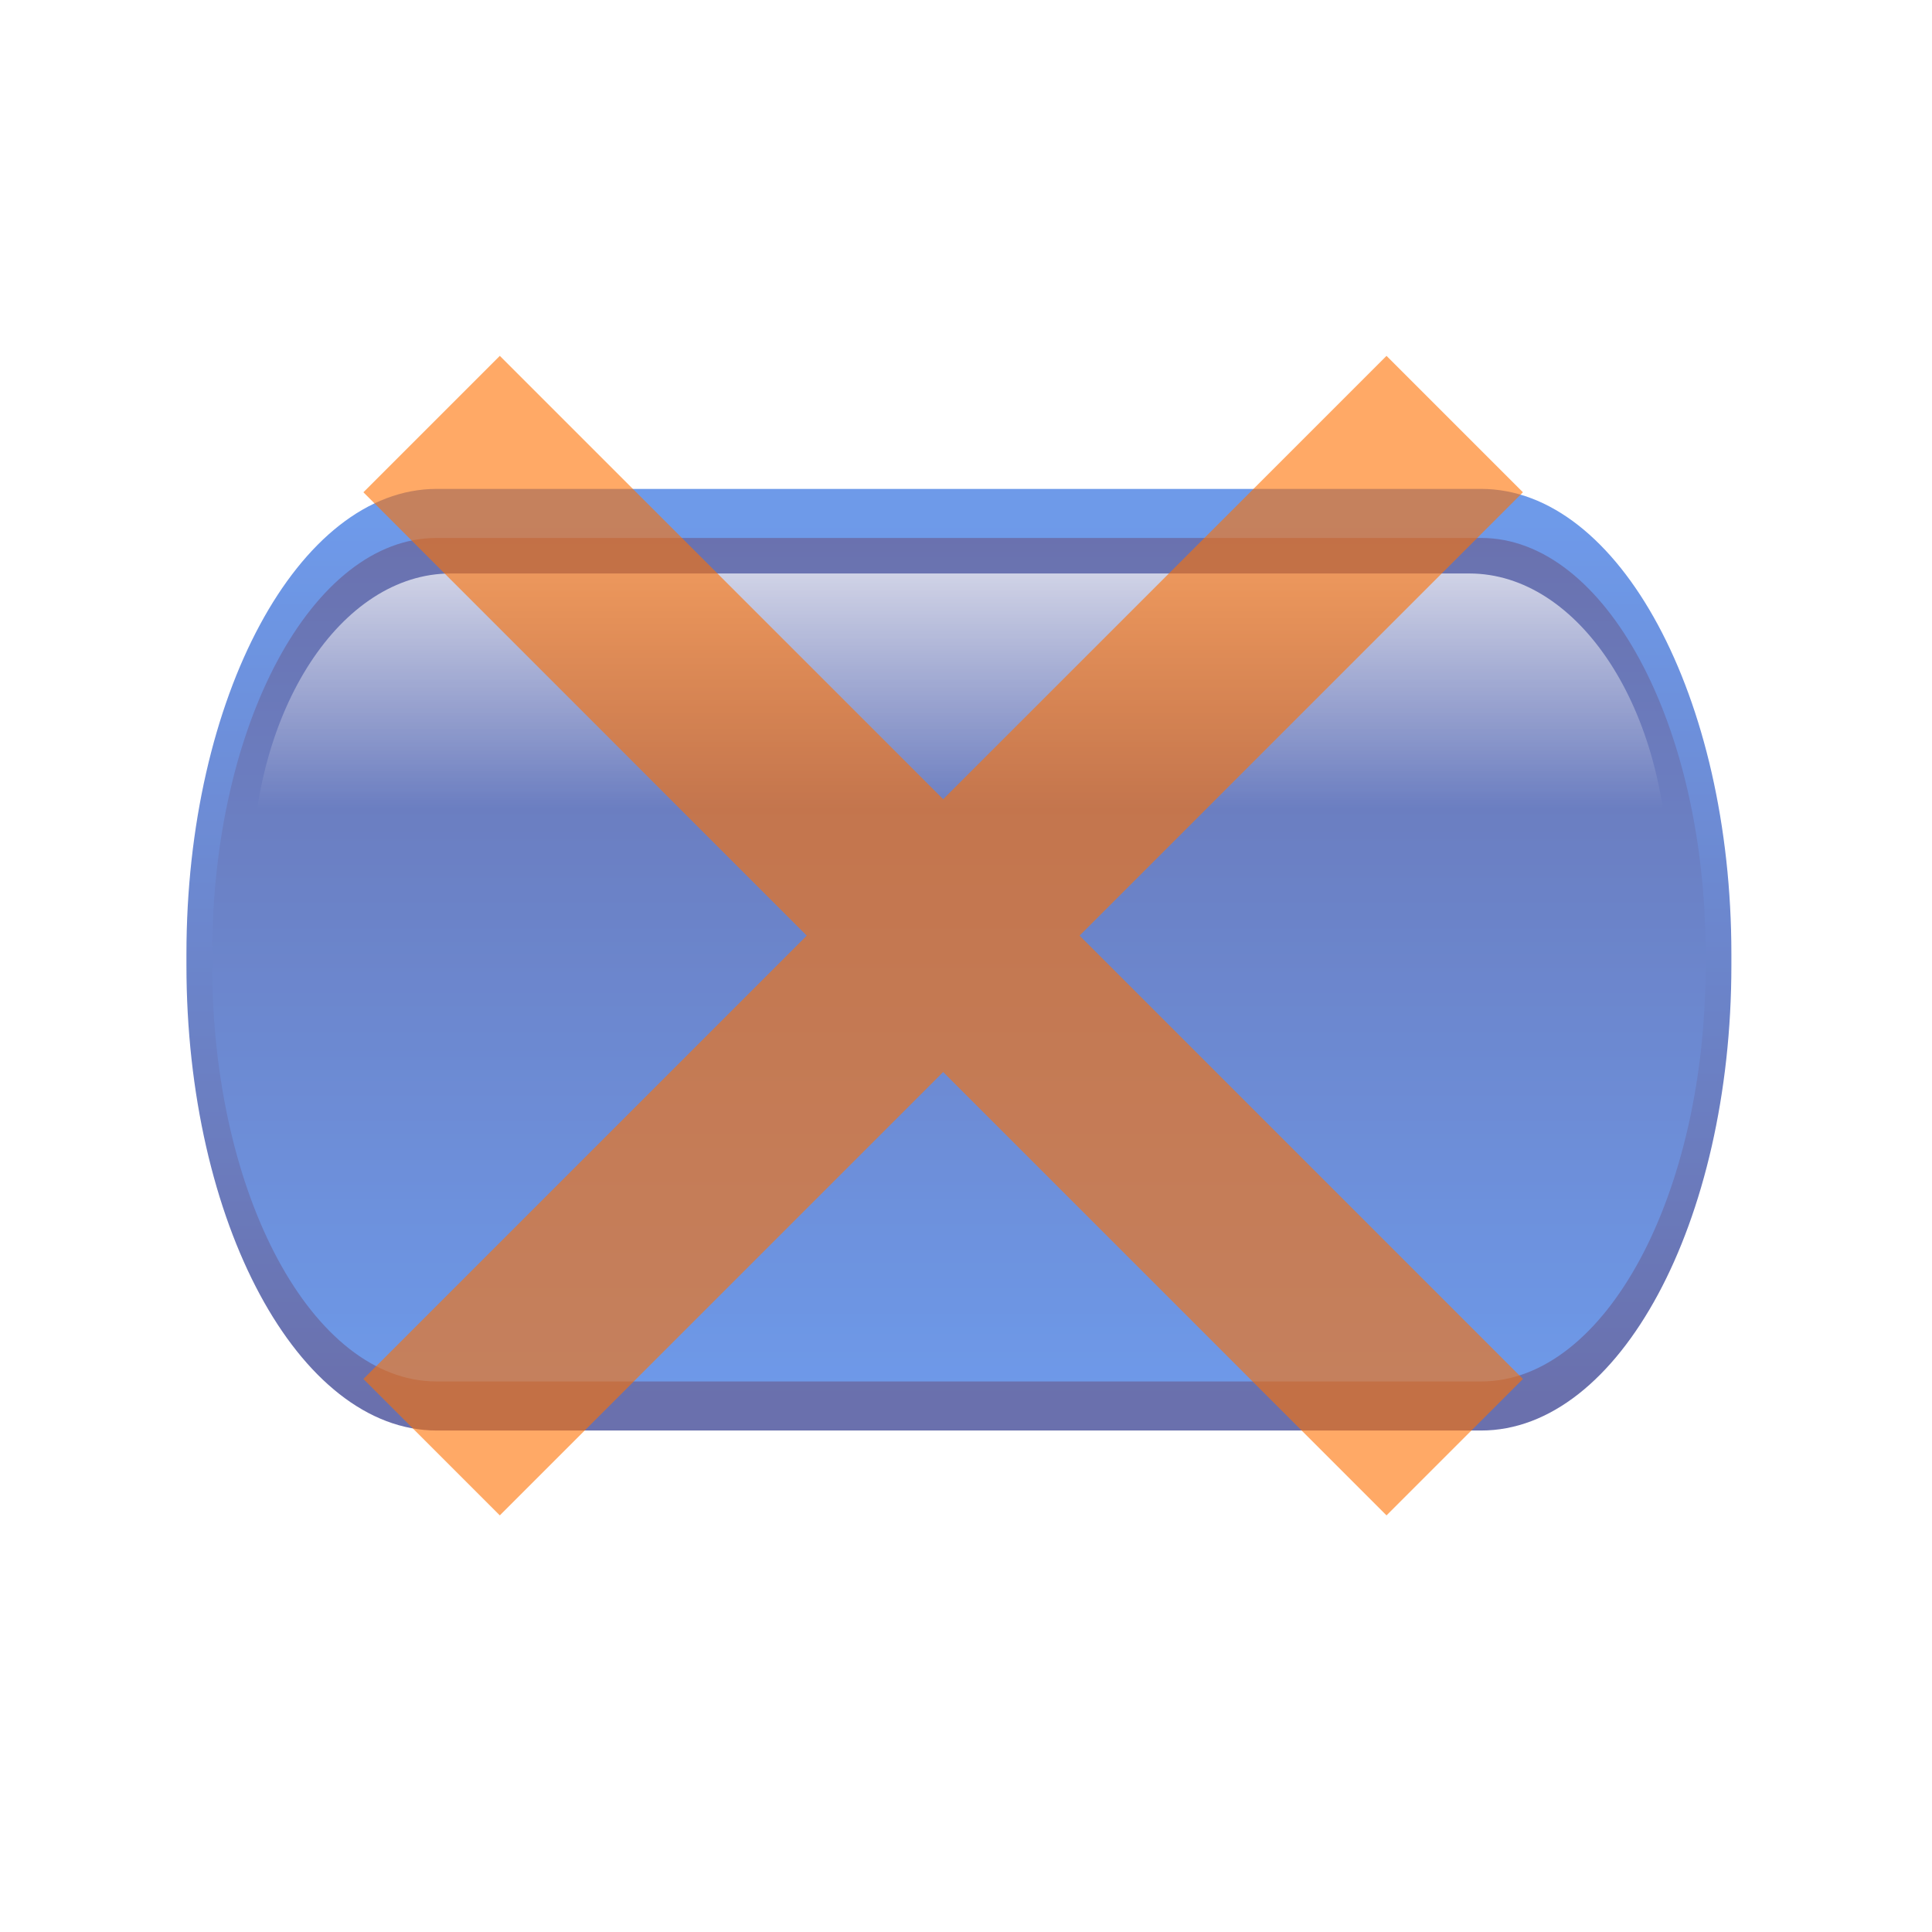
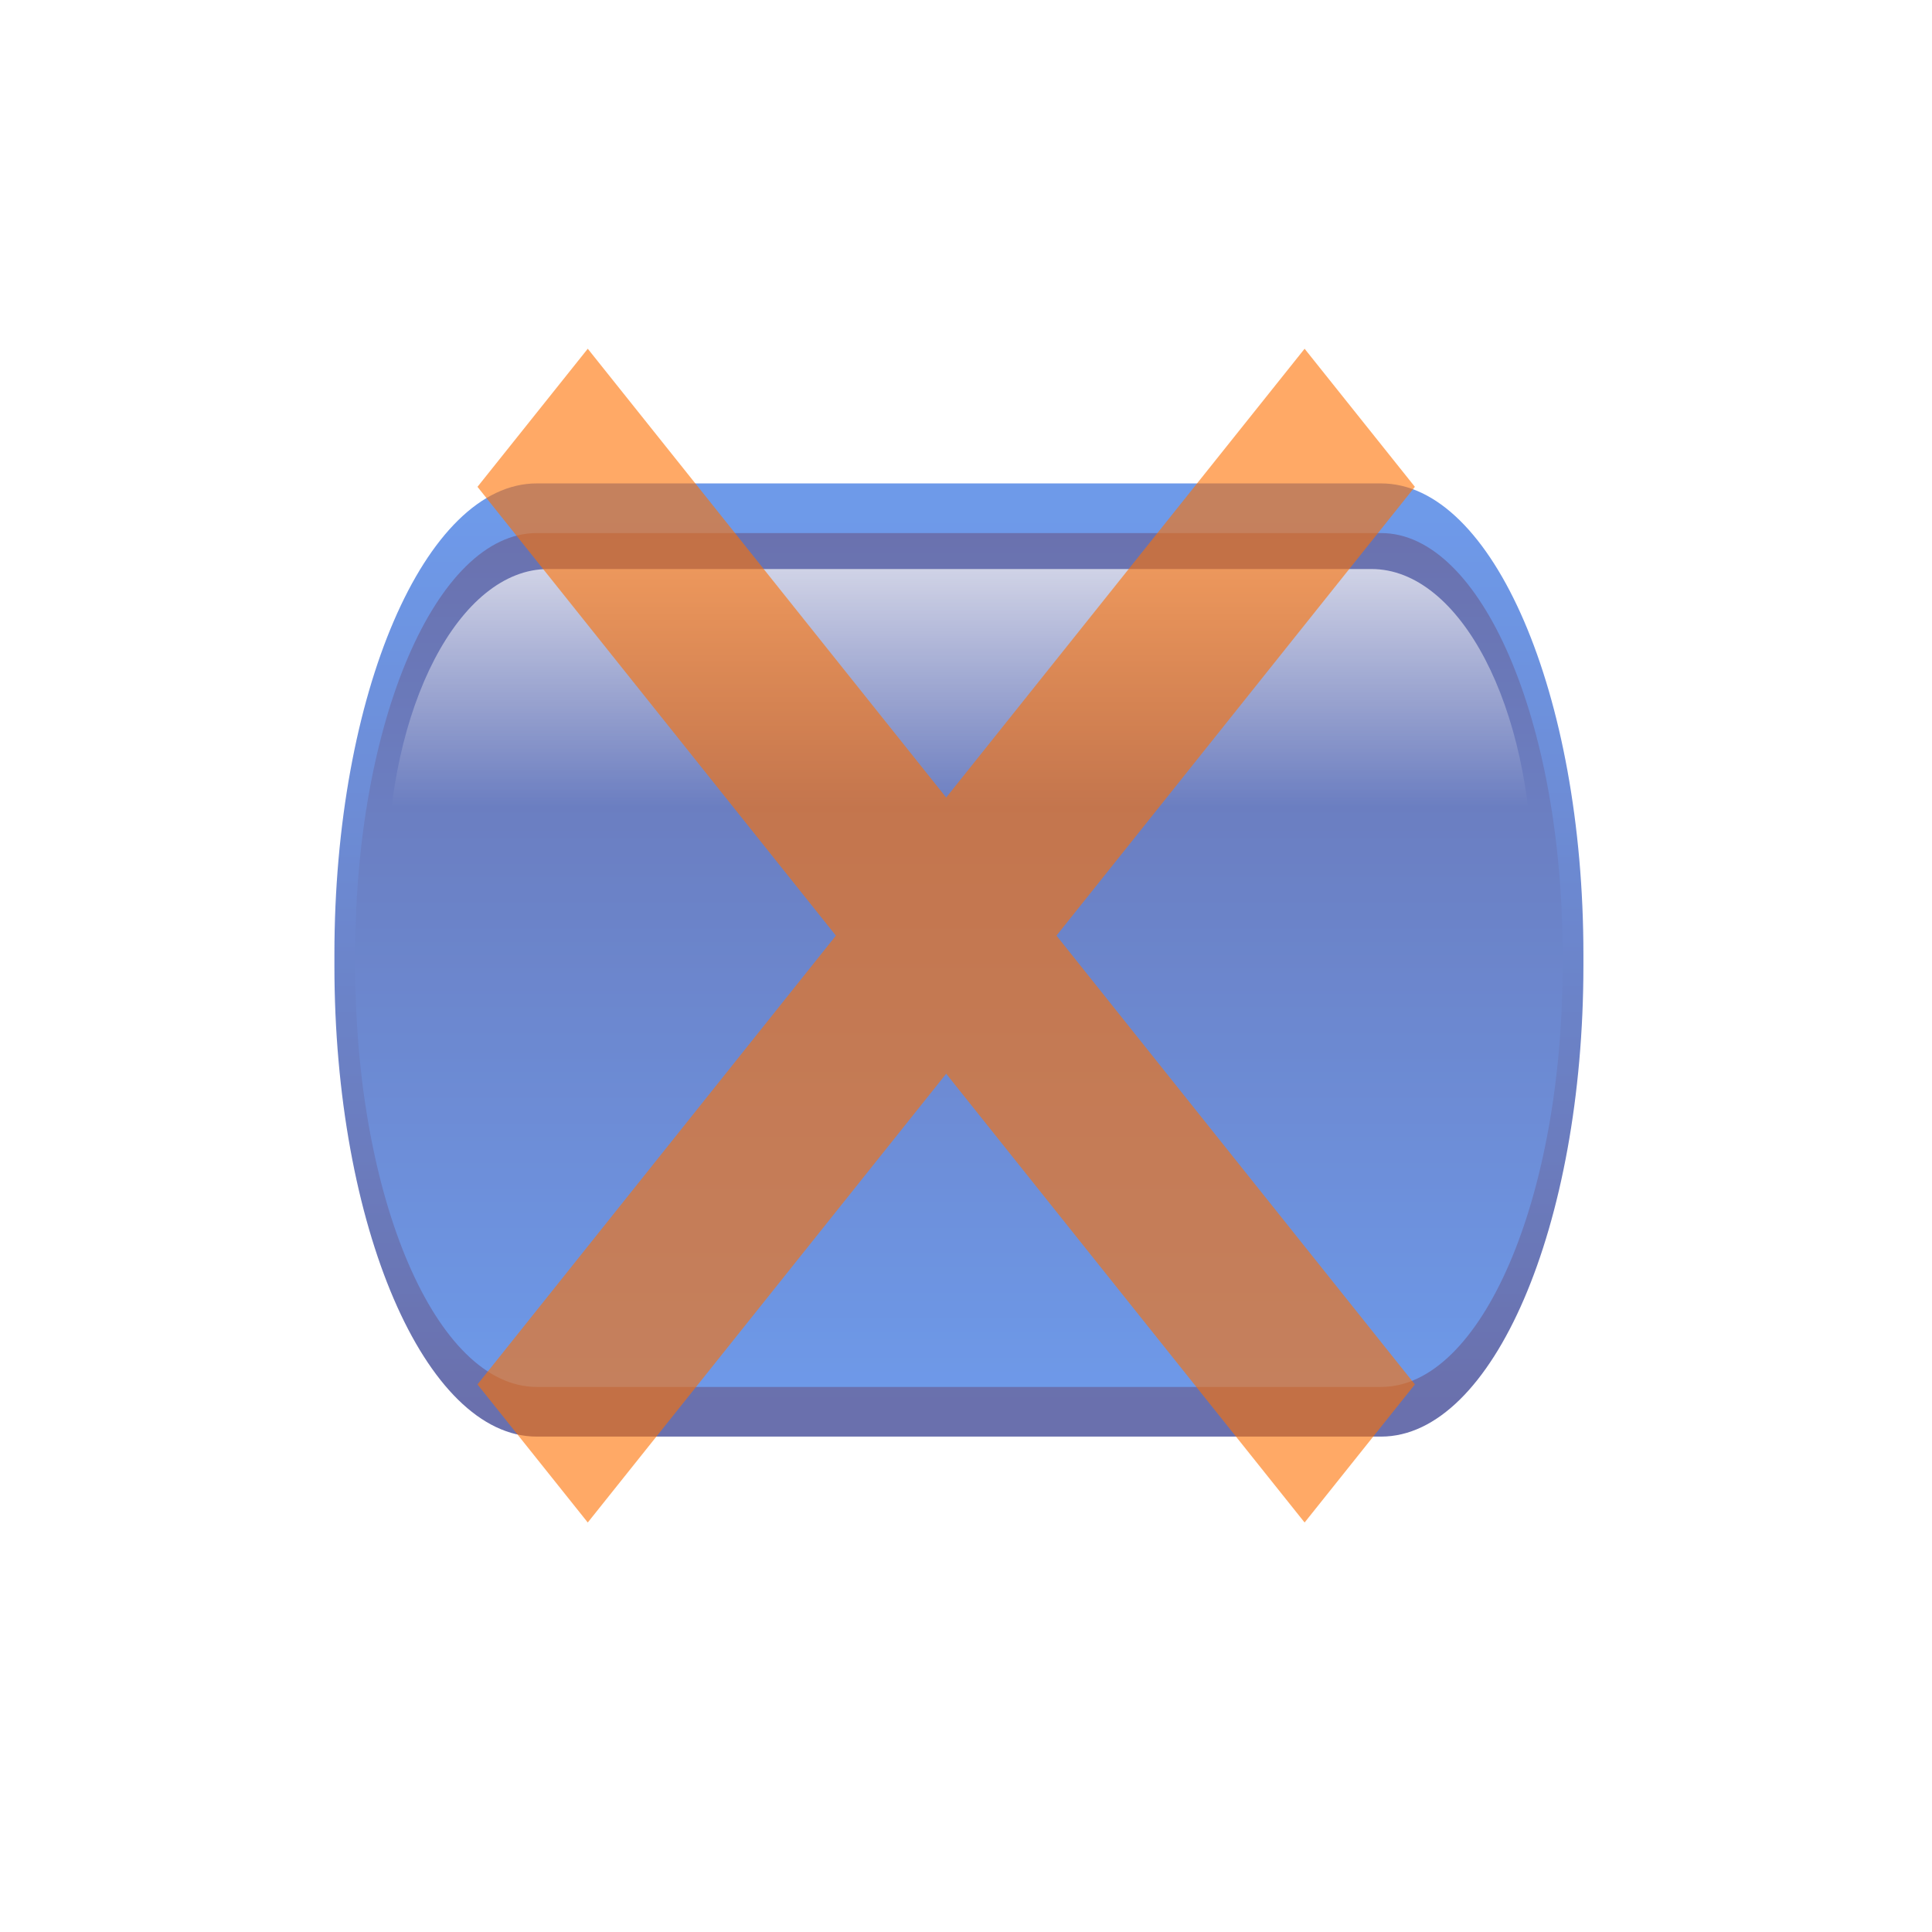
<svg xmlns="http://www.w3.org/2000/svg" xmlns:xlink="http://www.w3.org/1999/xlink" height="250" id="svg1" width="250" version="1.1">
  <defs id="defs3">
    <marker orient="auto" refY="0" refX="0" id="marker1145" style="overflow:visible">
      <path id="path1143" d="M 0,0 5,-5 -12.5,0 5,5 Z" style="fill-rule:evenodd;stroke:#000000;stroke-width:1pt" transform="matrix(0.8,0,0,0.8,10,0)" />
    </marker>
    <marker orient="auto" refY="0" refX="0" id="Arrow1Sstart" style="overflow:visible">
      <path id="path853" d="M 0,0 5,-5 -12.5,0 5,5 Z" style="fill-rule:evenodd;stroke:#000000;stroke-width:1pt" transform="matrix(0.2,0,0,0.2,1.2,0)" />
    </marker>
    <marker orient="auto" refY="0" refX="0" id="Arrow1Mend" style="overflow:visible">
      <path id="path850" d="M 0,0 5,-5 -12.5,0 5,5 Z" style="fill-rule:evenodd;stroke:#000000;stroke-width:1pt" transform="matrix(-0.4,0,0,-0.4,-4,0)" />
    </marker>
    <marker orient="auto" refY="0" refX="0" id="Arrow1Mstart" style="overflow:visible">
      <path id="path847" d="M 0,0 5,-5 -12.5,0 5,5 Z" style="fill-rule:evenodd;stroke:#000000;stroke-width:1pt" transform="matrix(0.4,0,0,0.4,4,0)" />
    </marker>
    <marker orient="auto" refY="0" refX="0" id="Arrow1Lend" style="overflow:visible">
      <path id="path844" d="M 0,0 5,-5 -12.5,0 5,5 Z" style="fill-rule:evenodd;stroke:#000000;stroke-width:1pt" transform="matrix(-0.8,0,0,-0.8,-10,0)" />
    </marker>
    <marker orient="auto" refY="0" refX="0" id="Arrow1Lstart" style="overflow:visible">
      <path id="path841" d="M 0,0 5,-5 -12.5,0 5,5 Z" style="fill-rule:evenodd;stroke:#000000;stroke-width:1pt" transform="matrix(0.8,0,0,0.8,10,0)" />
    </marker>
    <linearGradient id="linearGradient1759">
      <stop id="stop1760" offset="0" style="stop-color:#ffffff;stop-opacity:0;" />
      <stop id="stop1761" offset="1" style="stop-color:#ffffff;stop-opacity:1;" />
    </linearGradient>
    <linearGradient id="linearGradient1755">
      <stop id="stop1756" offset="0" style="stop-color:#0d56db;stop-opacity:1;" />
      <stop id="stop1757" offset="1" style="stop-color:#061176;stop-opacity:1;" />
    </linearGradient>
    <linearGradient xlink:href="#linearGradient1755" id="linearGradient888" gradientUnits="userSpaceOnUse" gradientTransform="matrix(1.78473,0,0,0.560309,-116.605,-231.0506)" x1="175.195" y1="627.574" x2="175.195" y2="426.259" />
    <linearGradient xlink:href="#linearGradient1755" id="linearGradient890" gradientUnits="userSpaceOnUse" gradientTransform="matrix(1.800141,0,0,0.555512,-116.605,-231.0506)" x1="172.991" y1="432.172" x2="172.991" y2="633.042" />
    <linearGradient xlink:href="#linearGradient1759" id="linearGradient892" gradientUnits="userSpaceOnUse" gradientTransform="scale(2.045893,0.488784)" x1="91.27" y1="93.231" x2="91.27" y2="3.639" />
  </defs>
  <g id="layer1" transform="translate(0,111.3333)">
-     <g id="g5828-3" transform="matrix(0.5334221,0,0,1.015573,21.18464,-52.97564)" style="opacity:0.6">
+     <g id="g5828-3" transform="matrix(0.4312398,0,0,1.028054,40.8958,-53.74632)" style="opacity:0.6">
      <rect height="113.726" id="rect1061-5" rx="57.583" ry="56.143" style="fill:url(#linearGradient888);fill-opacity:1;fill-rule:nonzero;stroke:url(#linearGradient890);stroke-width:6.25;stroke-linecap:round;stroke-linejoin:round;stroke-miterlimit:4;stroke-dashoffset:0;stroke-opacity:1" width="368.529" x="8.637" y="7.956" />
      <rect height="80.669" id="rect1758-6" rx="48.225" ry="38.806" style="fill:url(#linearGradient892);fill-opacity:1;fill-rule:nonzero;stroke:none;stroke-width:6.25;stroke-linecap:round;stroke-linejoin:round;stroke-miterlimit:4;stroke-dashoffset:0;stroke-opacity:1" width="343.508" x="21.422" y="15.607" />
    </g>
-     <g id="g945" transform="matrix(0.8825987,-0.8825987,0.8825987,0.8825987,-0.341726,19.73945)" style="opacity:0.6;stroke:#ff7000;stroke-opacity:1;fill:#ff7000;fill-opacity:1">
+     <g id="g945" transform="matrix(0.7135281,-0.8934451,0.7135281,0.8934451,23.49303,19.86237)" style="opacity:0.6;fill:#ff7000;fill-opacity:1;stroke:#ff7000;stroke-opacity:1">
      <rect transform="rotate(-90)" y="4.734" x="-68.933" height="140.533" width="10.533" id="rect926" style="opacity:1;fill:#ff7000;fill-opacity:1;stroke:#ff7000;stroke-width:9.467;stroke-miterlimit:4;stroke-dasharray:none;stroke-opacity:1" />
      <rect y="-6.6" x="69.734" height="140.533" width="10.533" id="rect926-3" style="opacity:1;fill:#ff7000;fill-opacity:1;stroke:#ff7000;stroke-width:9.467;stroke-miterlimit:4;stroke-dasharray:none;stroke-opacity:1" />
    </g>
  </g>
</svg>
